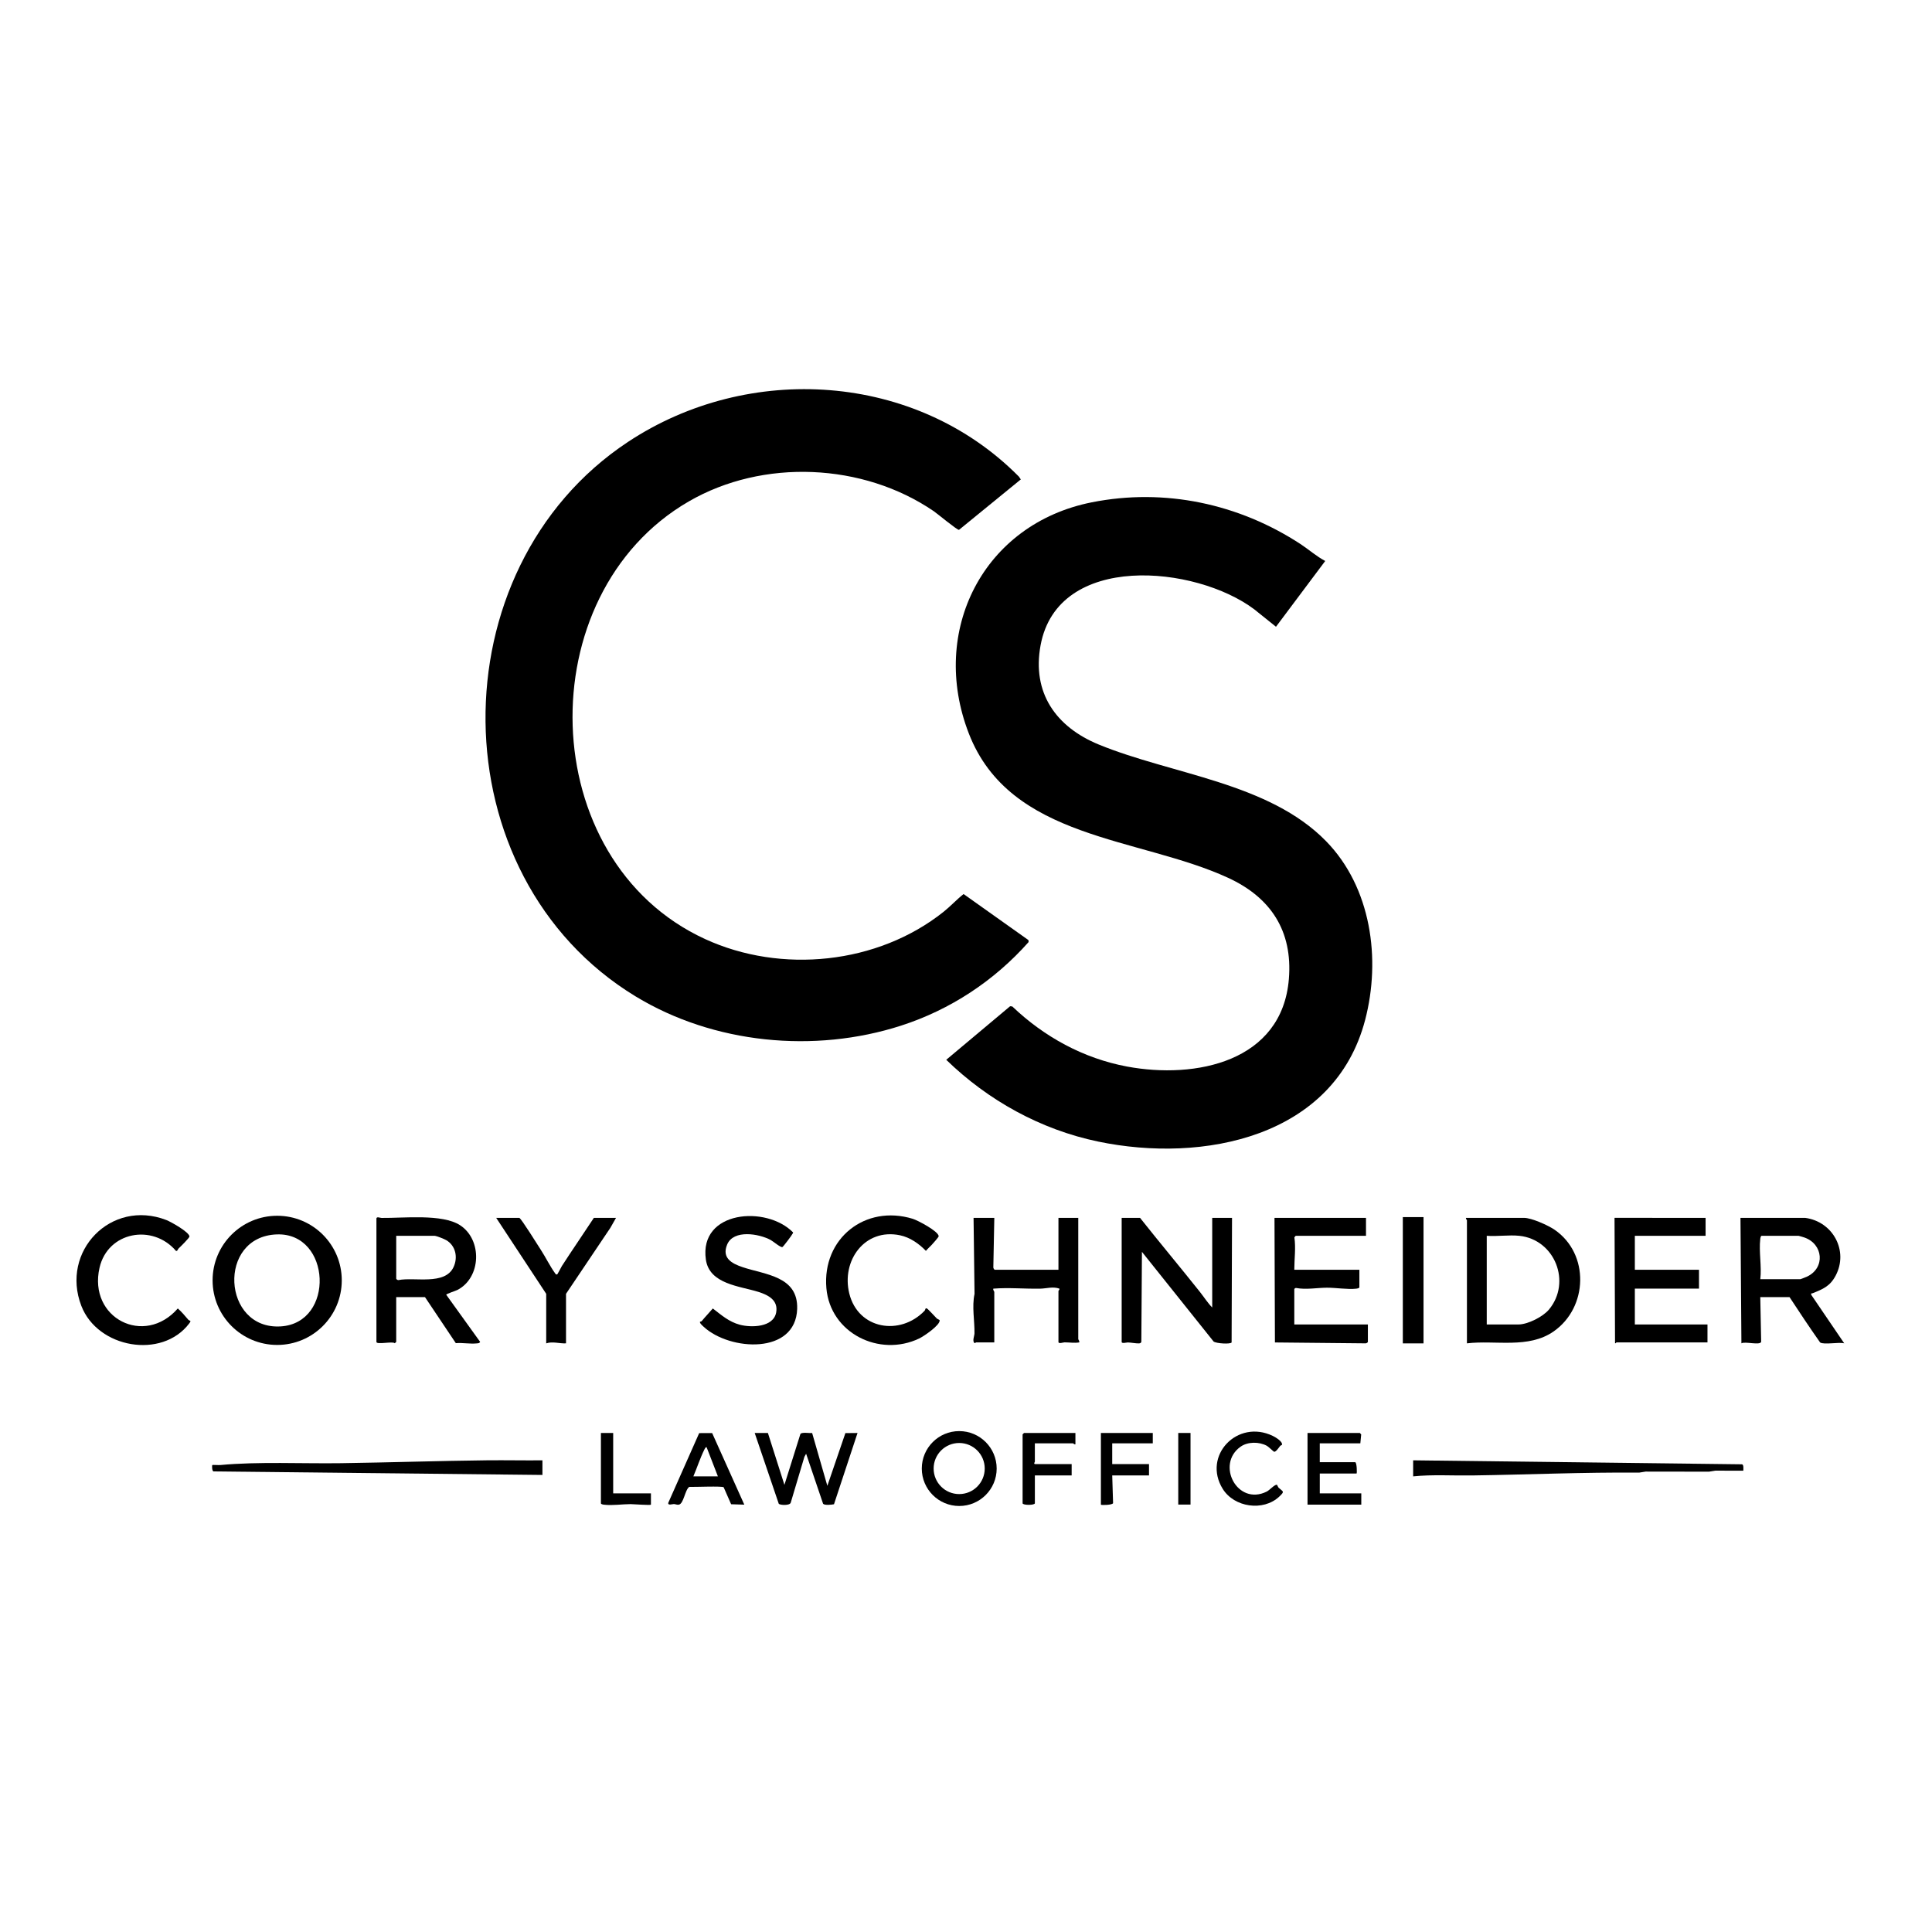
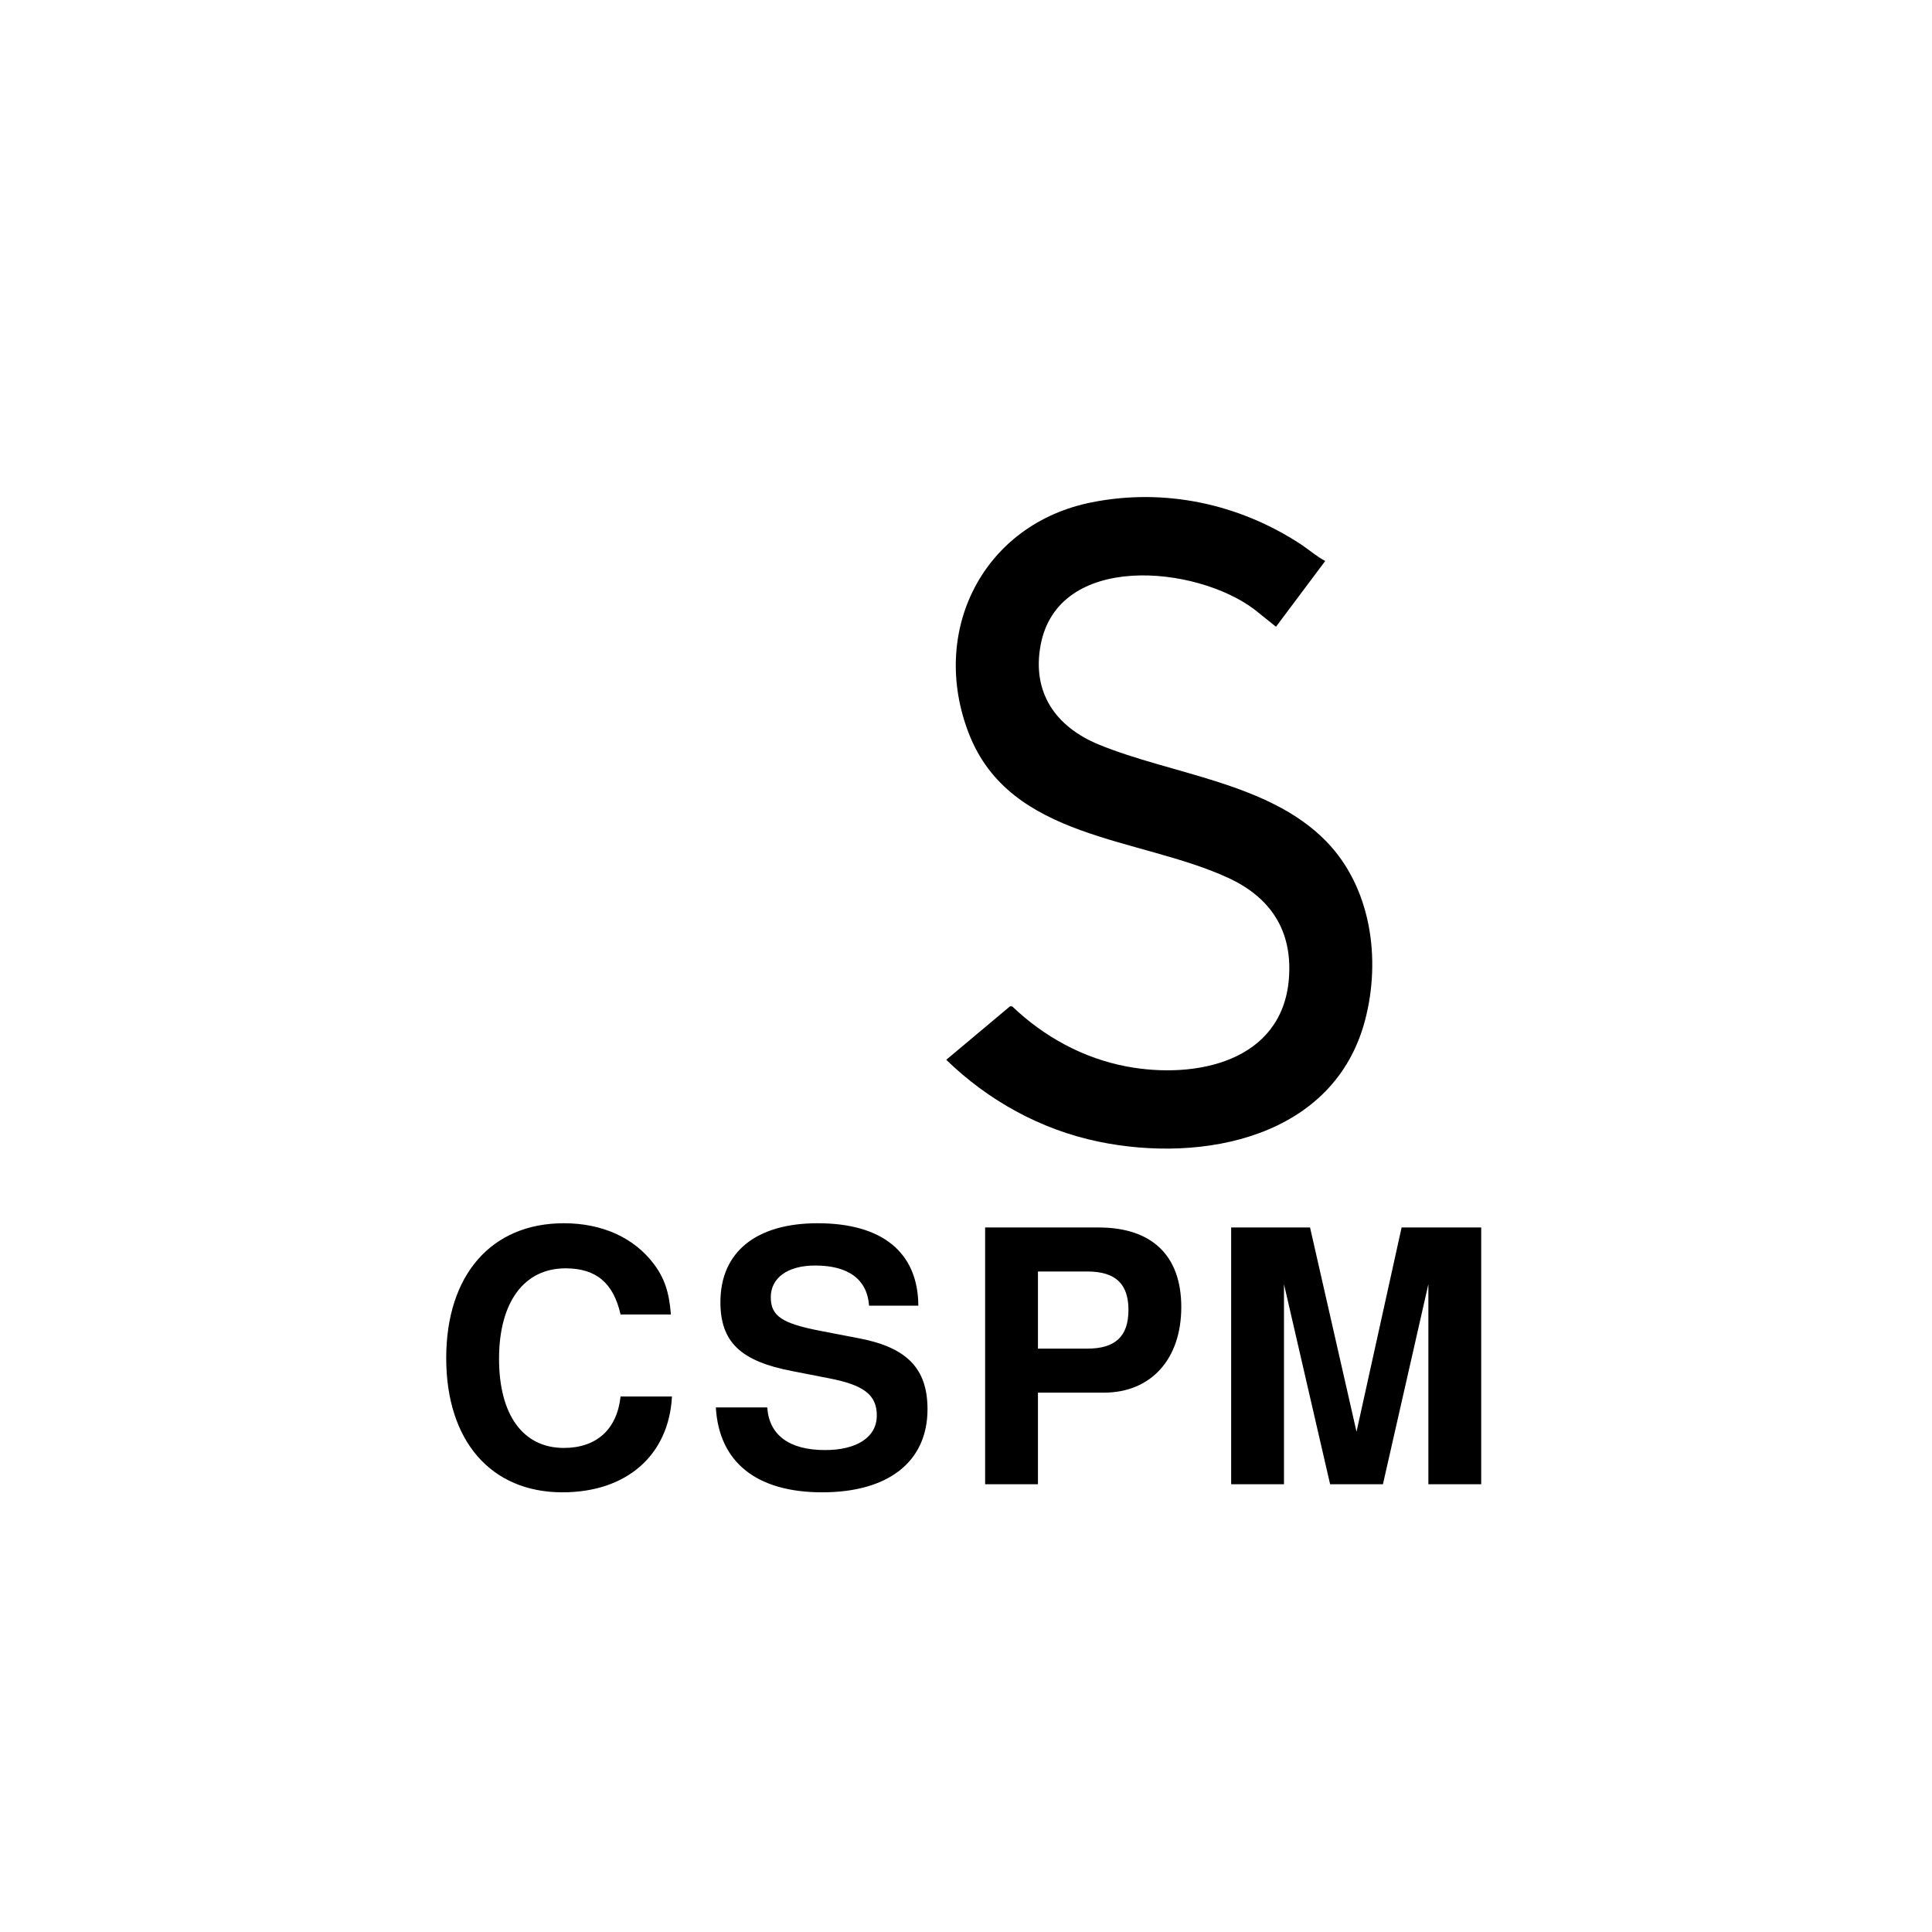
<svg xmlns="http://www.w3.org/2000/svg" id="Layer_1" version="1.1" viewBox="0 0 1536 1536">
-   <path d="M979.17,1067.3l.33-99.05h-15.75v71.25c-3.63-3.65-6.51-8.27-9.76-12.36-15.71-19.74-31.94-39.11-47.61-58.89h-14.62v98.62c0,1.53,3.88.41,4.88.42,2.44.03,7.04.93,8.98.74.87-.08,1.53-.36,1.78-1.27l.48-71.5,56.96,71.28c2.15,1.61,13.33,2.27,14.34.76Z" />
-   <path d="M1166.25,1068c22.71-2.71,48.83,4.53,68.92-9.46,27.43-19.09,28.68-61.71.77-80.86-5.13-3.52-18.29-9.44-24.31-9.44h-46.12c-.29.83.75,1.67.75,1.88v97.88ZM1182,982.5c8.28.63,17.74-.85,25.88,0,28.35,2.97,41.67,36.96,23.57,58.66-4.79,5.74-16.82,11.84-24.32,11.84h-25.12v-70.5Z" />
-   <path d="M313.82,1067.93l1.18-1.06v-35.62h22.88l24.51,36.6c5.48-.47,11.33.78,16.78.18,1.14-.12,1.85-.06,2.58-1.16l-26.97-37.5c-.02-.72,7.51-3.11,8.91-3.83,18.99-9.85,19.81-39.91,2.1-51.44-14.2-9.25-45.05-5.58-62.44-5.81-1.21-.02-3.7-1.23-4.08.33v98.25c0,2.43,13.1-.73,14.57,1.06ZM315,982.5h30.38c1.57,0,7.69,2.47,9.33,3.42,7.59,4.4,9.51,13.74,5.85,21.51-6.89,14.62-30.95,7.73-43.74,10.27-.63.21-1.81-.76-1.81-1.07v-34.12Z" />
-   <path d="M220.37,1069.27c28.36,0,51.35-22.99,51.35-51.35s-22.99-51.35-51.35-51.35-51.35,22.99-51.35,51.35,22.99,51.35,51.35,51.35ZM220.16,981.39c43.2-1.46,46.35,70.49,3,73.14-46.52,2.84-50.74-71.52-3-73.14Z" />
-   <path d="M1439.98,1029.38c-.24-1.62.32-.89,1.07-1.2,8.27-3.32,13.83-5.54,18.31-13.94,10.55-19.79-2.19-43.13-24.25-46h-51.38l.75,99.75c2.83-1.73,14.92,1.85,15.7-1.22l-.7-35.53h23.25c7.88,12,15.98,24.23,24.32,36.05,3.11,2.04,14.79-.48,19.17.7l-26.26-38.61ZM1431.38,1017h-31.88c1.2-10.06-1.21-21.85-.04-31.91.09-.76.33-2.59,1.16-2.59h29.25c.32,0,3.93,1.08,4.66,1.34,15.04,5.24,16.73,24.13,2.23,31.05-.74.35-5.1,2.11-5.39,2.11Z" />
-   <path d="M1029,1024.88c0-.29.95-1.07,1.49-.89,7.99,1.48,16.51-.18,24.39-.23,6.91-.05,16.8,1.56,23.29.78.75-.09,2.58-.33,2.58-1.16v-13.88h-51.75c.04-8.67,1.3-17.35.07-25.82l1.06-1.18h55.88v-14.25h-72.75l.35,99.04,72,.71c.64.11,1.9-.73,1.9-1.13v-13.88h-58.5v-28.12Z" />
-   <path d="M1285.12,1067.25h72.38v-14.25h-57.75v-28.5h51v-15h-51v-27h56.25v-14.25l-72.4-.03.4,99.4c.13,1.05.96-.37,1.13-.37Z" />
-   <path d="M857.25,968.25h-15.75v41.25h-50.62c-.41,0-1.21-1.27-1.15-1.9l.78-39.35h-16.5l.78,60.41c-2.2,10.3.13,21.34-.05,31.43-.03,1.9-1.92,6.27,0,7.59.64.44.96-.43,1.13-.43h14.62v-40.12c0-.38-1.2-1.63-.75-2.62,12.23-.98,24.69.24,37.17.02,5.08-.09,10.31-1.89,15.34-.02.29.76-.75,1.59-.75,1.87v40.5c0,1.75,3.79.33,4.84.33,3.9,0,7.78.7,11.66.05.44-1.02-.75-2.26-.75-2.62v-96.38Z" />
-   <path d="M633.77,1040.6c.86-26-25.3-27.13-43.34-33.16-8.81-2.94-16.72-7.35-12.33-17.97,5.02-12.13,25.37-8.68,34.66-3.61,2.06,1.12,7.76,6.06,9.26,5.6.64-.2,7.67-9.52,8.16-10.72.11-.28.41-.55.39-.88-21.19-21.75-74.99-17.51-69.38,21.56,2.81,19.62,27.11,21.03,41.81,25.69,7.81,2.48,15.85,6.6,14.08,16.33-2.17,11.9-19.83,12.18-28.91,9.76-8.59-2.29-14.63-7.67-21.46-12.93-2.84,3.39-5.92,6.5-8.72,9.92-.54.66-1.4.52-1.44.59-.63,1.02,2.14,3.35,2.95,4.1,20.79,19.18,73.07,22.28,74.28-14.28Z" />
-   <path d="M149.51,1049c-2.59-3.06-5.13-6.06-8.14-8.74-26.58,30.49-71.33,7.77-62.26-32.27,6.53-28.83,42.23-35.26,60.79-13.5l.71.02c.7-.48.83-1.43,1.41-1.97,1.41-1.31,8.71-8.5,8.62-9.52-.3-3.56-14.83-11.69-18.45-13.08-43.93-16.91-84.26,24.87-67.52,68.27,12.99,33.68,64.02,42.59,85.7,14.06,2.23-2.94.43-1.73-.87-3.26Z" />
-   <path d="M747.05,1049.67c-.05-.46-1.66-.87-2.31-1.5-1.4-1.36-6.92-7.54-7.87-7.91-1.44-.56-1.02,1.04-1.84,1.88-19.43,20.16-52.74,14.78-59.81-13.73-6.45-26.05,12.17-52.18,40.32-46.32,7.92,1.65,15.09,6.65,20.58,12.4,1.41-1.69,3.1-3.18,4.6-4.76.98-1.03,5.56-6.19,5.56-6.85,0-3.91-16.7-12.7-20.63-13.9-37.87-11.57-72.06,15.71-68.65,55.15,3.1,35.79,42.09,55.1,73.76,40.02,3.61-1.72,16.72-10.58,16.28-14.47Z" />
-   <path d="M489.75,968.25h-17.62c-8.4,12.81-17.13,25.44-25.44,38.31-.7,1.08-3.43,6.7-3.82,6.7-1.17,0-1.19-.47-1.75-1.25-3.7-5.08-7.42-12.63-11.05-18.2-2.09-3.2-15.71-25.15-17.19-25.56h-18.38l39.75,60.38v39.38c5.16-1.73,10.46.28,15.75,0v-39.38l35.27-52.48,4.48-7.89Z" />
-   <path d="M387.33,1160.98c-38.62.45-77.56,1.74-116.17,2.3-30.99.45-65.59-1.37-96.04,1.47-1.26.12-6.15-.22-6.38,0-.22.22-.33,4.93,1.1,5.08l261.41,2.8v-11.62c-14.62.15-29.28-.19-43.92-.02Z" />
-   <path d="M1384.91,1164.17l-261.41-3.17v12.75c15.46-1.55,31.3-.49,46.91-.72,44.14-.63,88.46-2.63,132.75-2.25l5.18-.82,50.32.07,5.18-.82,22.16.04c0-1.25.43-4.93-1.1-5.08Z" />
-   <path d="M657.76,1181.25l-12.07-41.93c-2.2.18-8.05-.86-9.32.67l-12.73,40.52-13.13-41.25h-10.5l19.12,56.26c.99,1.2,9.04,1.62,9.56-.95l10.85-36.4,1.35-2.39,13.49,39.75c1.13,1.37,6.73.81,8.67.4l18.71-56.66-9.65.09-14.34,41.9Z" />
-   <rect x="1115.29" y="967.64" width="16.46" height="100.39" />
-   <path d="M762.62,1137.77c-16.44,0-29.77,13.33-29.77,29.77s13.33,29.77,29.77,29.77,29.77-13.33,29.77-29.77-13.33-29.77-29.77-29.77ZM762.58,1187.84c-11.22,0-20.31-9.09-20.31-20.31s9.09-20.31,20.31-20.31,20.31,9.09,20.31,20.31-9.09,20.31-20.31,20.31Z" />
-   <path d="M1049.25,1171.5h29.25c.47,0,.25-9-1.12-9h-28.12v-15h32.25l.68-7.07-1.05-1.18h-41.62v57h42.75v-9h-33v-15.75Z" />
-   <path d="M555.87,1139.37l-24.54,55.35c-.6,2.46,3.3,1.01,4.42,1.04,1.2.03,2.36.72,3.85.51,4-.57,4.92-11.83,8.4-14.16,3.49.18,26.57-.81,27.34.33l5.93,13.48,10.48.33-25.57-56.92-10.31.04ZM551.25,1173.75c3.02-7.04,5.41-14.68,8.85-21.53.35-.71.75-1.64,1.64-1.72l9.01,23.25h-19.5Z" />
-   <path d="M1016.56,1182.8c-.68-.63-.94-2.29-1.49-2.35-1.85-.21-5.58,4.21-8.06,5.44-23.31,11.5-40.56-21.65-20.72-35.72,5.74-4.07,14.79-4.05,20.88-.72,1.41.77,5.3,4.64,5.8,4.75,1.38.3,3.91-3.52,4.81-4.65.39-.49,1.27-.6,1.31-.68,1.24-2.6-5.22-6.33-7.1-7.24-28.23-13.69-56.25,15.72-39.86,42.11,9.1,14.66,32.18,18.06,44.88,6.14,4.67-4.39,3.12-3.81-.45-7.09Z" />
-   <path d="M813,1140.38v54.75c0,1.68,9.75,1.68,9.75,0v-22.12h29.25v-9h-28.88c-1.7,0-.38-1.75-.38-1.88v-14.62h30.38c.21,0,1.04,1.04,1.87.75v-9s-40.87,0-40.87,0l-1.12,1.12Z" />
-   <path d="M875.25,1196.25c0,.5,9.26.39,9.68-1.23l-.68-22.02h29.25v-9h-29.25v-16.5h32.25v-8.25h-41.25v57Z" />
-   <path d="M487.5,1187.25v-48h-9.75v55.88c0,.83,1.83,1.07,2.59,1.16,6.65.78,14.33-.45,21.04-.47,2.27,0,15.51,1.06,16.13.44v-9h-30Z" />
-   <rect x="936.75" y="1139.25" width="9.75" height="56.93" />
  <path d="M770.21,583.05c32.86,84.76,135.32,82.2,206.17,114.84,33.89,15.61,51.42,42.19,48.32,80.38-5.35,65.92-74.17,79.87-128.76,69.65-34.6-6.48-65.8-23.58-91.12-47.74l-1.73-.21-50.8,42.6c33.26,32.32,75.04,55.47,120.67,64.99,83.54,17.43,187.9-3.21,212.37-96.68,12.68-48.46,4.83-105.35-31.04-142.09-45.63-46.74-122.44-52.94-180.69-76.84-34.08-13.99-53.32-41.13-46.3-78.98,13.76-74.21,123.3-63.53,169.81-28.59l17.34,13.9,39.14-52.28c-7.01-3.69-13.05-9.14-19.71-13.49-48.97-32.02-107.93-44.68-165.91-33.15-86.21,17.13-129.35,102.21-97.75,183.7Z" />
-   <path d="M505.41,792.21c61.98,37.64,141.97,45.45,210.95,23.21,39.22-12.64,74.18-35.73,101.42-66.47l-.14-1.55-51.55-36.6c-5.43,4.26-10.41,9.73-15.94,14.13-52.35,41.69-129,49.5-189.61,21.64-135.85-62.44-140.47-273.94-13.06-347.85,59.1-34.29,138.64-30.72,194.86,7.67,2.88,1.97,18.69,15.15,20.09,14.86l49.18-40.13c-.67-.67-1.06-1.7-1.7-2.35-81.98-82.71-214.64-91-310.7-27.4-152.59,101.02-151.34,345.15,6.19,440.84Z" />
+   <text x="768" y="1180" font-family="Segoe UI, Helvetica, sans-serif" font-weight="900" font-size="280" letter-spacing="15" text-anchor="middle">CSPM</text>
</svg>
